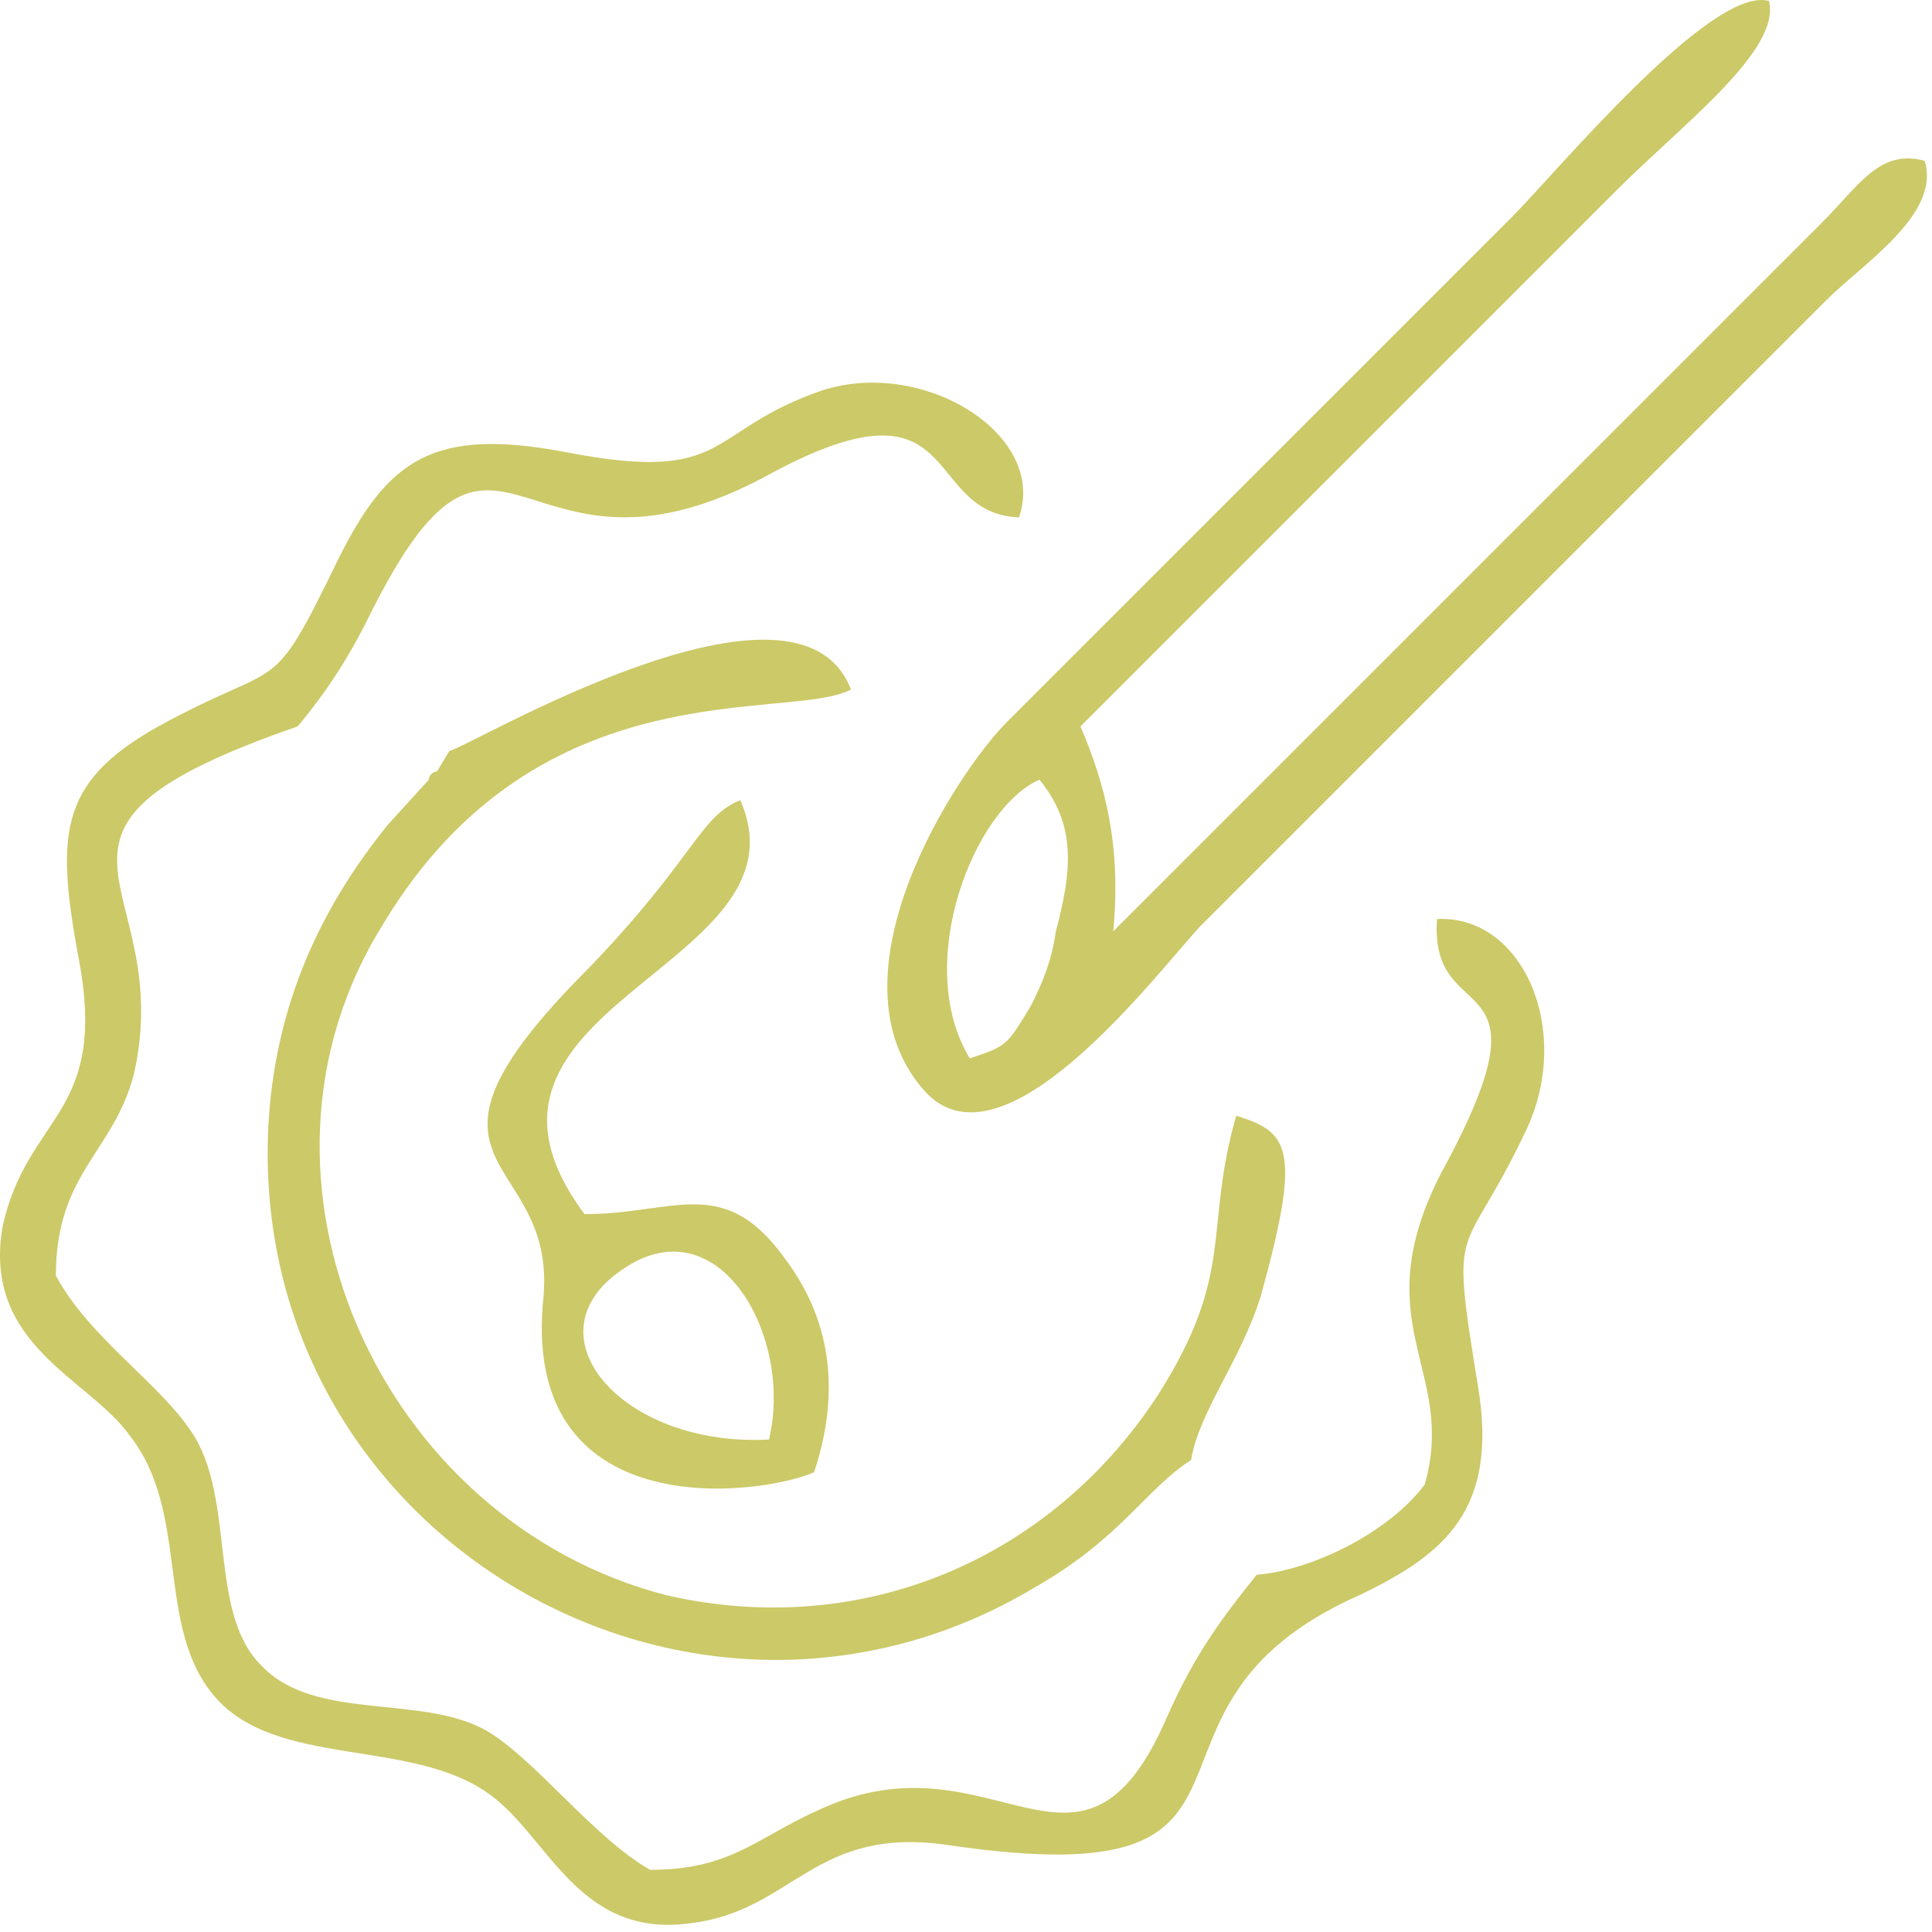
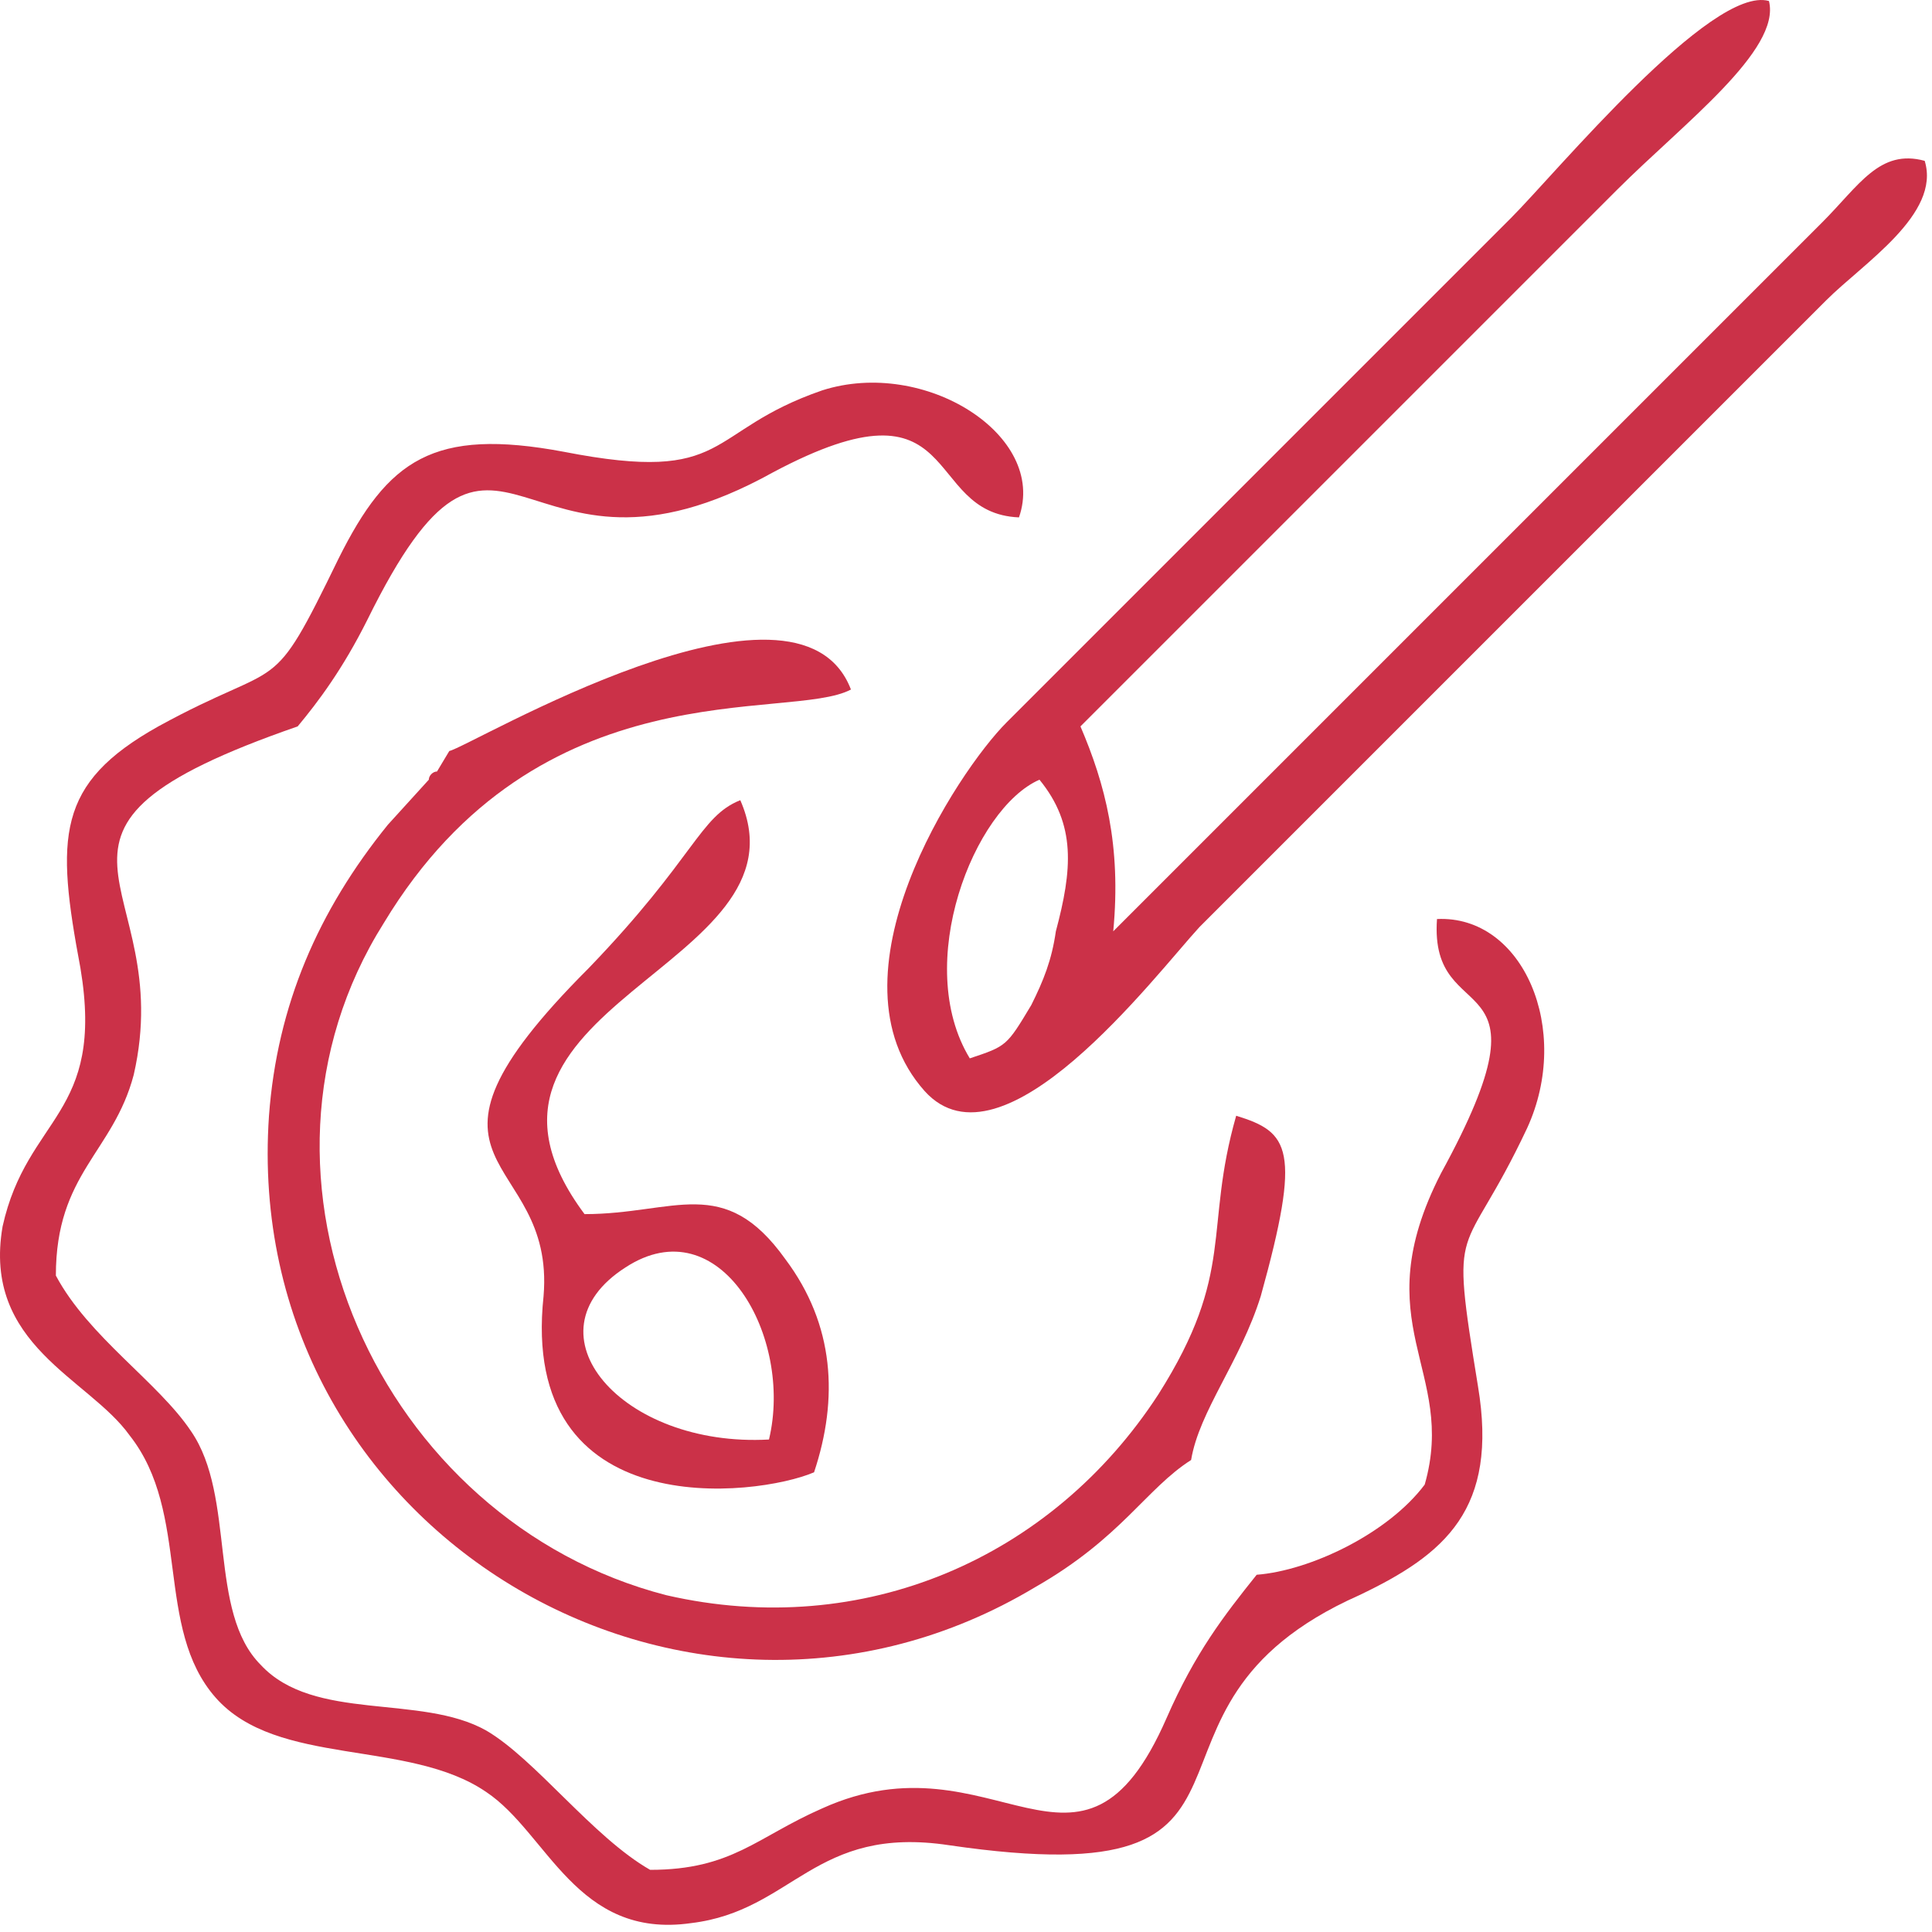
<svg xmlns="http://www.w3.org/2000/svg" width="132" height="132" viewBox="0 0 132 132" fill="none">
-   <path fill-rule="evenodd" clip-rule="evenodd" d="M85.86 107.592C83.62 110.393 81.66 112.913 79.7 117.393C73.82 130.833 67.939 118.233 56.179 123.553C51.699 125.513 50.019 127.753 44.419 127.753C40.498 125.513 36.578 120.193 33.218 118.233C28.738 115.713 21.458 117.673 17.818 113.753C14.178 110.113 16.137 102.272 13.057 97.792C10.817 94.432 6.057 91.352 3.817 87.152C3.817 80.151 7.737 78.751 9.137 73.431C12.217 59.991 -0.663 56.911 20.338 49.63C21.738 47.95 23.418 45.71 25.098 42.35C34.338 23.59 35.178 42.07 52.819 32.27C65.979 25.27 62.899 35.07 69.619 35.35C71.579 29.75 63.179 24.43 56.179 26.67C48.059 29.47 50.019 33.11 38.538 30.87C29.578 29.19 26.498 31.43 23.138 38.15C18.378 47.95 19.498 44.87 10.817 49.63C3.817 53.551 3.817 57.191 5.497 66.151C7.177 76.231 1.857 76.231 0.177 83.792C-1.223 91.912 6.057 94.152 8.857 98.072C13.057 103.392 10.537 111.233 14.738 115.993C18.938 120.753 27.898 118.793 33.218 122.433C37.418 125.233 39.378 132.513 47.219 131.393C54.219 130.553 55.619 124.673 64.859 126.073C89.78 129.713 75.22 116.833 92.86 108.993C98.74 106.192 102.381 103.112 100.98 94.712C99.02 82.672 99.86 86.592 104.341 77.071C107.421 70.351 104.061 62.511 98.18 62.791C97.62 70.631 106.581 65.311 98.46 80.151C93.14 90.512 99.58 93.592 97.34 101.432C94.82 104.792 89.5 107.312 85.86 107.592Z" fill="#CCC968" />
-   <path fill-rule="evenodd" clip-rule="evenodd" d="M66.259 72.311C62.339 65.871 66.539 55.231 71.019 53.271C73.54 56.351 73.26 59.431 72.139 63.631C71.859 65.591 71.299 66.991 70.459 68.671C68.779 71.471 68.779 71.471 66.259 72.311ZM131.501 10.989C128.421 10.149 127.021 12.669 124.501 15.189L76.06 63.631C76.62 57.751 75.499 53.551 73.82 49.63L110.501 12.949C114.981 8.469 121.701 3.429 120.861 0.069C116.941 -1.051 106.301 11.829 103.221 14.909L68.779 49.35C65.419 52.711 56.179 66.711 63.179 74.551C68.499 80.432 78.86 66.711 81.94 63.351L124.781 20.509C127.301 17.989 132.622 14.629 131.501 10.989Z" fill="#CCC968" />
-   <path fill-rule="evenodd" clip-rule="evenodd" d="M30.698 51.31L29.858 52.711C29.578 52.711 29.298 52.991 29.298 53.271L26.498 56.351C21.738 62.231 18.938 68.671 18.378 76.231C16.418 104.512 46.939 122.713 70.74 108.432C76.62 105.072 78.3 101.712 81.38 99.752C81.94 96.392 84.74 93.032 86.14 88.552C88.94 78.471 88.1 77.351 84.46 76.231C82.22 84.072 84.46 86.872 79.14 95.272C71.859 106.472 58.979 112.073 45.539 108.992C25.938 103.952 15.298 80.431 26.218 63.071C36.858 45.43 53.939 49.35 58.139 47.11C54.499 37.59 32.098 51.031 30.698 51.31Z" fill="#CCC968" />
-   <path fill-rule="evenodd" clip-rule="evenodd" d="M52.539 98.352C42.459 98.912 35.738 91.072 42.739 86.592C49.179 82.392 54.219 91.352 52.539 98.352ZM55.619 100.592C57.299 95.552 57.019 90.512 53.659 86.032C49.459 80.151 46.099 82.952 39.938 82.952C29.298 68.671 55.619 66.151 50.579 54.671C47.779 55.791 47.499 58.591 40.218 66.151C26.218 80.151 37.978 78.472 37.138 88.552C35.458 104.232 51.699 102.272 55.619 100.592Z" fill="#CCC968" />
+   <path fill-rule="evenodd" clip-rule="evenodd" d="M85.86 107.592C83.62 110.393 81.66 112.913 79.7 117.393C73.82 130.833 67.939 118.233 56.179 123.553C51.699 125.513 50.019 127.753 44.419 127.753C40.498 125.513 36.578 120.193 33.218 118.233C28.738 115.713 21.458 117.673 17.818 113.753C14.178 110.113 16.137 102.272 13.057 97.792C10.817 94.432 6.057 91.352 3.817 87.152C3.817 80.151 7.737 78.751 9.137 73.431C12.217 59.991 -0.663 56.911 20.338 49.63C21.738 47.95 23.418 45.71 25.098 42.35C34.338 23.59 35.178 42.07 52.819 32.27C65.979 25.27 62.899 35.07 69.619 35.35C71.579 29.75 63.179 24.43 56.179 26.67C48.059 29.47 50.019 33.11 38.538 30.87C29.578 29.19 26.498 31.43 23.138 38.15C18.378 47.95 19.498 44.87 10.817 49.63C3.817 53.551 3.817 57.191 5.497 66.151C7.177 76.231 1.857 76.231 0.177 83.792C-1.223 91.912 6.057 94.152 8.857 98.072C13.057 103.392 10.537 111.233 14.738 115.993C18.938 120.753 27.898 118.793 33.218 122.433C37.418 125.233 39.378 132.513 47.219 131.393C54.219 130.553 55.619 124.673 64.859 126.073C89.78 129.713 75.22 116.833 92.86 108.993C98.74 106.192 102.381 103.112 100.98 94.712C99.02 82.672 99.86 86.592 104.341 77.071C107.421 70.351 104.061 62.511 98.18 62.791C97.62 70.631 106.581 65.311 98.46 80.151C93.14 90.512 99.58 93.592 97.34 101.432C94.82 104.792 89.5 107.312 85.86 107.592Z" fill="#CB3148" />
+   <path fill-rule="evenodd" clip-rule="evenodd" d="M66.259 72.311C62.339 65.871 66.539 55.231 71.019 53.271C73.54 56.351 73.26 59.431 72.139 63.631C71.859 65.591 71.299 66.991 70.459 68.671C68.779 71.471 68.779 71.471 66.259 72.311ZM131.501 10.989C128.421 10.149 127.021 12.669 124.501 15.189L76.06 63.631C76.62 57.751 75.499 53.551 73.82 49.63L110.501 12.949C114.981 8.469 121.701 3.429 120.861 0.069C116.941 -1.051 106.301 11.829 103.221 14.909L68.779 49.35C65.419 52.711 56.179 66.711 63.179 74.551C68.499 80.432 78.86 66.711 81.94 63.351L124.781 20.509C127.301 17.989 132.622 14.629 131.501 10.989Z" fill="#CB3148" />
+   <path fill-rule="evenodd" clip-rule="evenodd" d="M30.698 51.31L29.858 52.711C29.578 52.711 29.298 52.991 29.298 53.271L26.498 56.351C21.738 62.231 18.938 68.671 18.378 76.231C16.418 104.512 46.939 122.713 70.74 108.432C76.62 105.072 78.3 101.712 81.38 99.752C81.94 96.392 84.74 93.032 86.14 88.552C88.94 78.471 88.1 77.351 84.46 76.231C82.22 84.072 84.46 86.872 79.14 95.272C71.859 106.472 58.979 112.073 45.539 108.992C25.938 103.952 15.298 80.431 26.218 63.071C36.858 45.43 53.939 49.35 58.139 47.11C54.499 37.59 32.098 51.031 30.698 51.31Z" fill="#CB3148" />
+   <path fill-rule="evenodd" clip-rule="evenodd" d="M52.539 98.352C42.459 98.912 35.738 91.072 42.739 86.592C49.179 82.392 54.219 91.352 52.539 98.352ZM55.619 100.592C57.299 95.552 57.019 90.512 53.659 86.032C49.459 80.151 46.099 82.952 39.938 82.952C29.298 68.671 55.619 66.151 50.579 54.671C47.779 55.791 47.499 58.591 40.218 66.151C26.218 80.151 37.978 78.472 37.138 88.552C35.458 104.232 51.699 102.272 55.619 100.592Z" fill="#CB3148" />
</svg>
